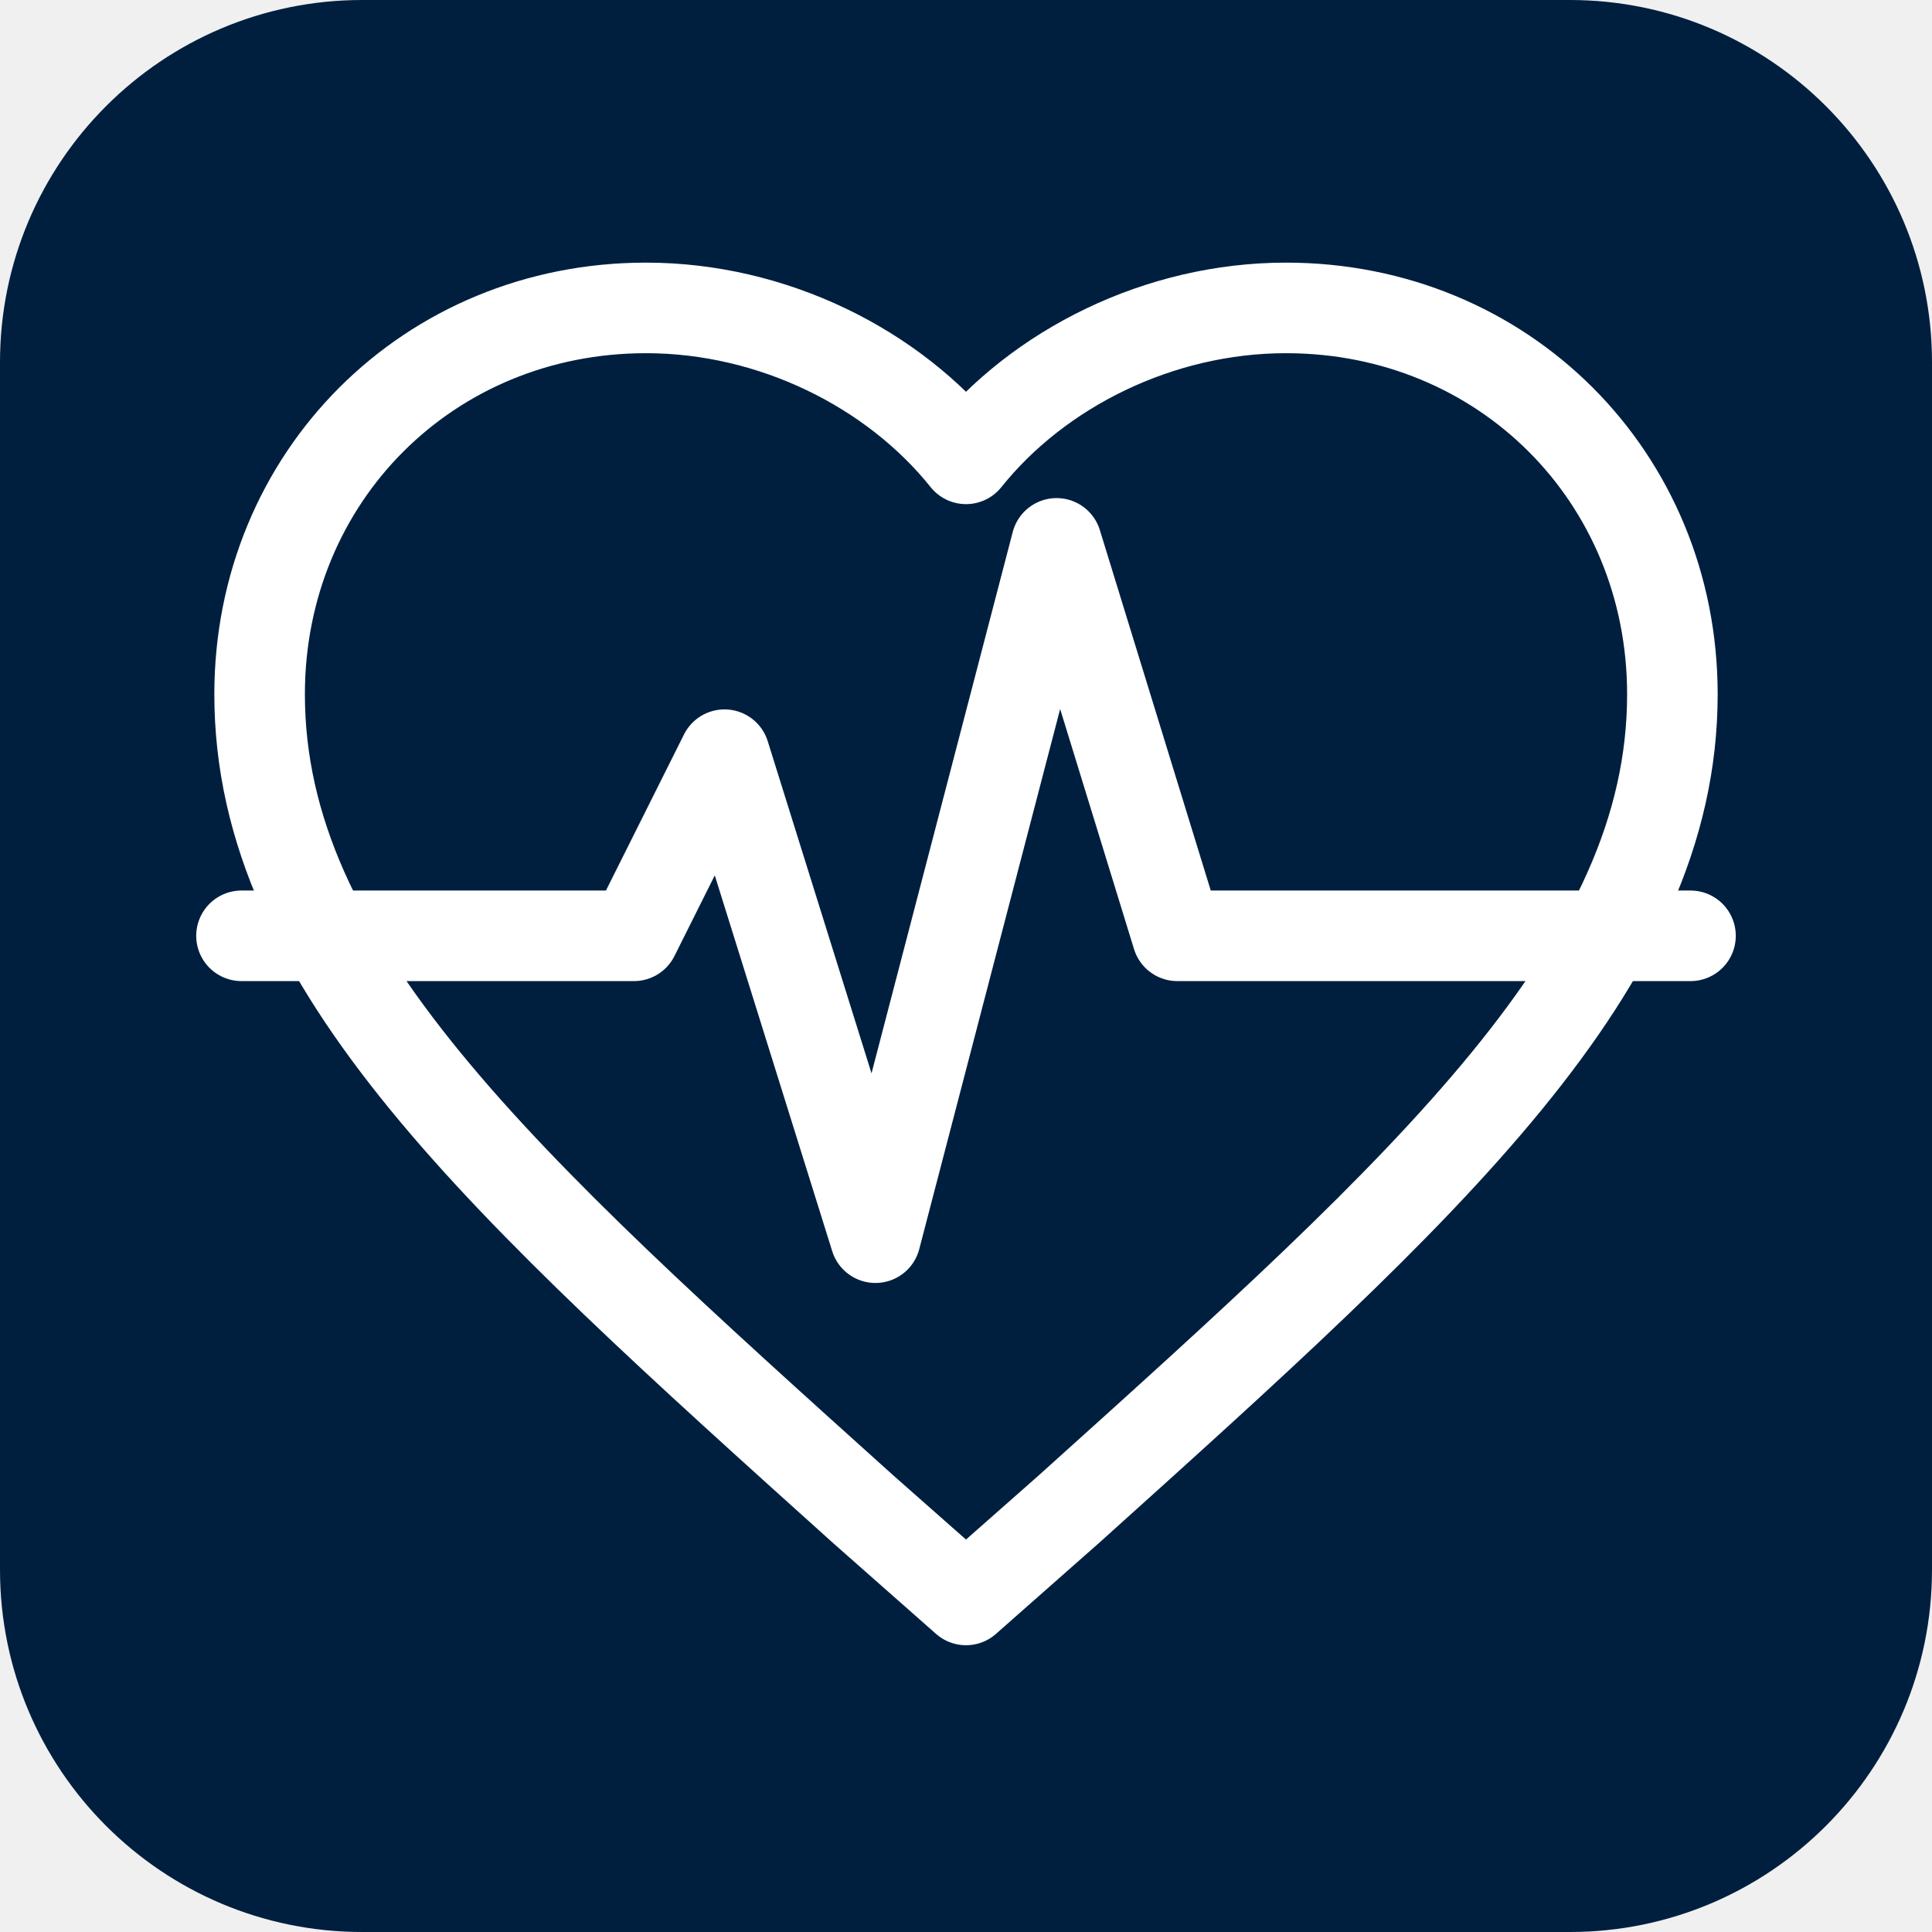
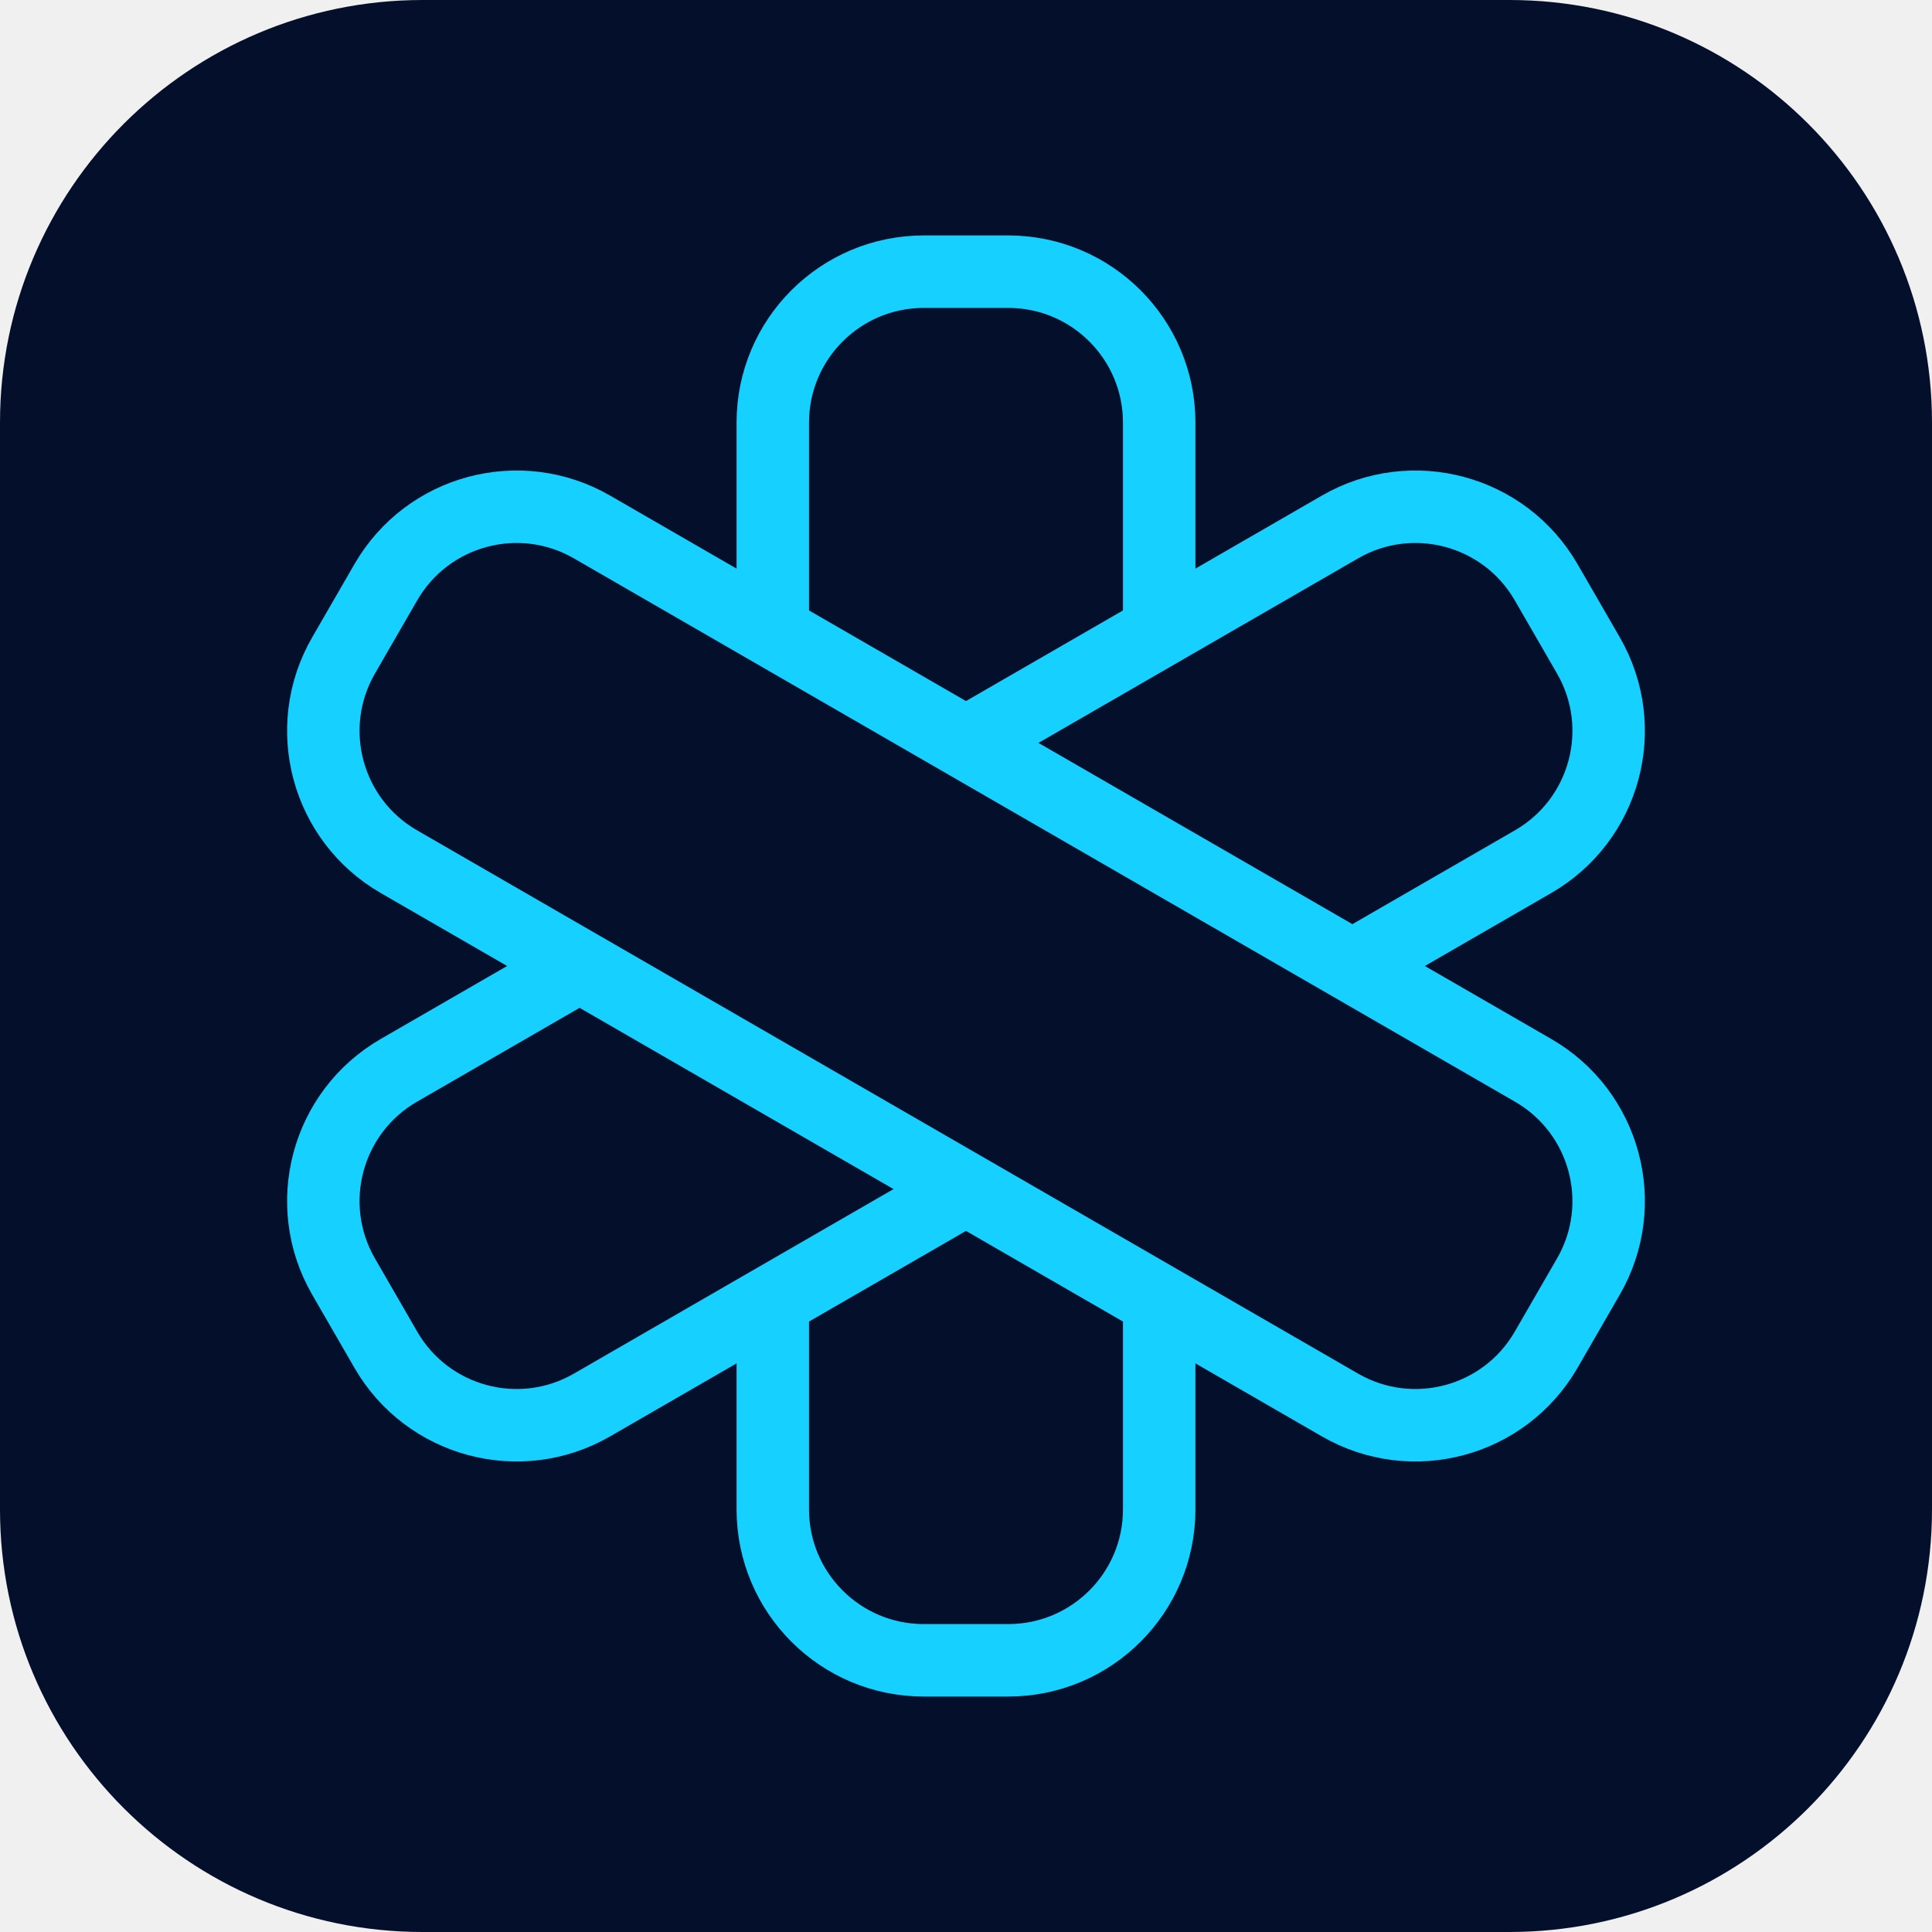
- <svg xmlns="http://www.w3.org/2000/svg" width="32" height="32" fill="none" viewBox="0 0 32 32">
-   <rect width="32" height="32" fill="#001f3f" rx="6" />
-   <path stroke="#fff" stroke-linejoin="round" stroke-width="1.5" d="M16 26.5 14.3 25c-6-5.4-10-9-10-13.5 0-3.6 2.8-6.4 6.4-6.4 2.1 0 4.1 1 5.3 2.5 1.2-1.5 3.2-2.5 5.3-2.5 3.6 0 6.4 2.8 6.4 6.4 0 4.5-4 8.1-10 13.5z" />
-   <path stroke="#fff" stroke-linecap="round" stroke-linejoin="round" stroke-width="1.5" d="M4 15.5h6.5l1.5-3 2.5 8 3-11.5 2 6.5H28" />
+ <svg xmlns="http://www.w3.org/2000/svg" width="32" height="32" viewBox="0 0 32 32">
+   <rect width="32" height="32" rx="7" fill="#04102b" />
+   <g transform="translate(16,16)">
+     <rect x="-3.2" y="-11.5" width="6.4" height="23" rx="2.5" fill="#04102b" stroke="#16d1ff" stroke-width="1.2" transform="rotate(0)" />
+     <rect x="-3.2" y="-11.5" width="6.4" height="23" rx="2.5" fill="#04102b" stroke="#16d1ff" stroke-width="1.2" transform="rotate(60)" />
+     <rect x="-3.2" y="-11.5" width="6.4" height="23" rx="2.5" fill="#04102b" stroke="#16d1ff" stroke-width="1.2" transform="rotate(120)" />
+   </g>
</svg>
